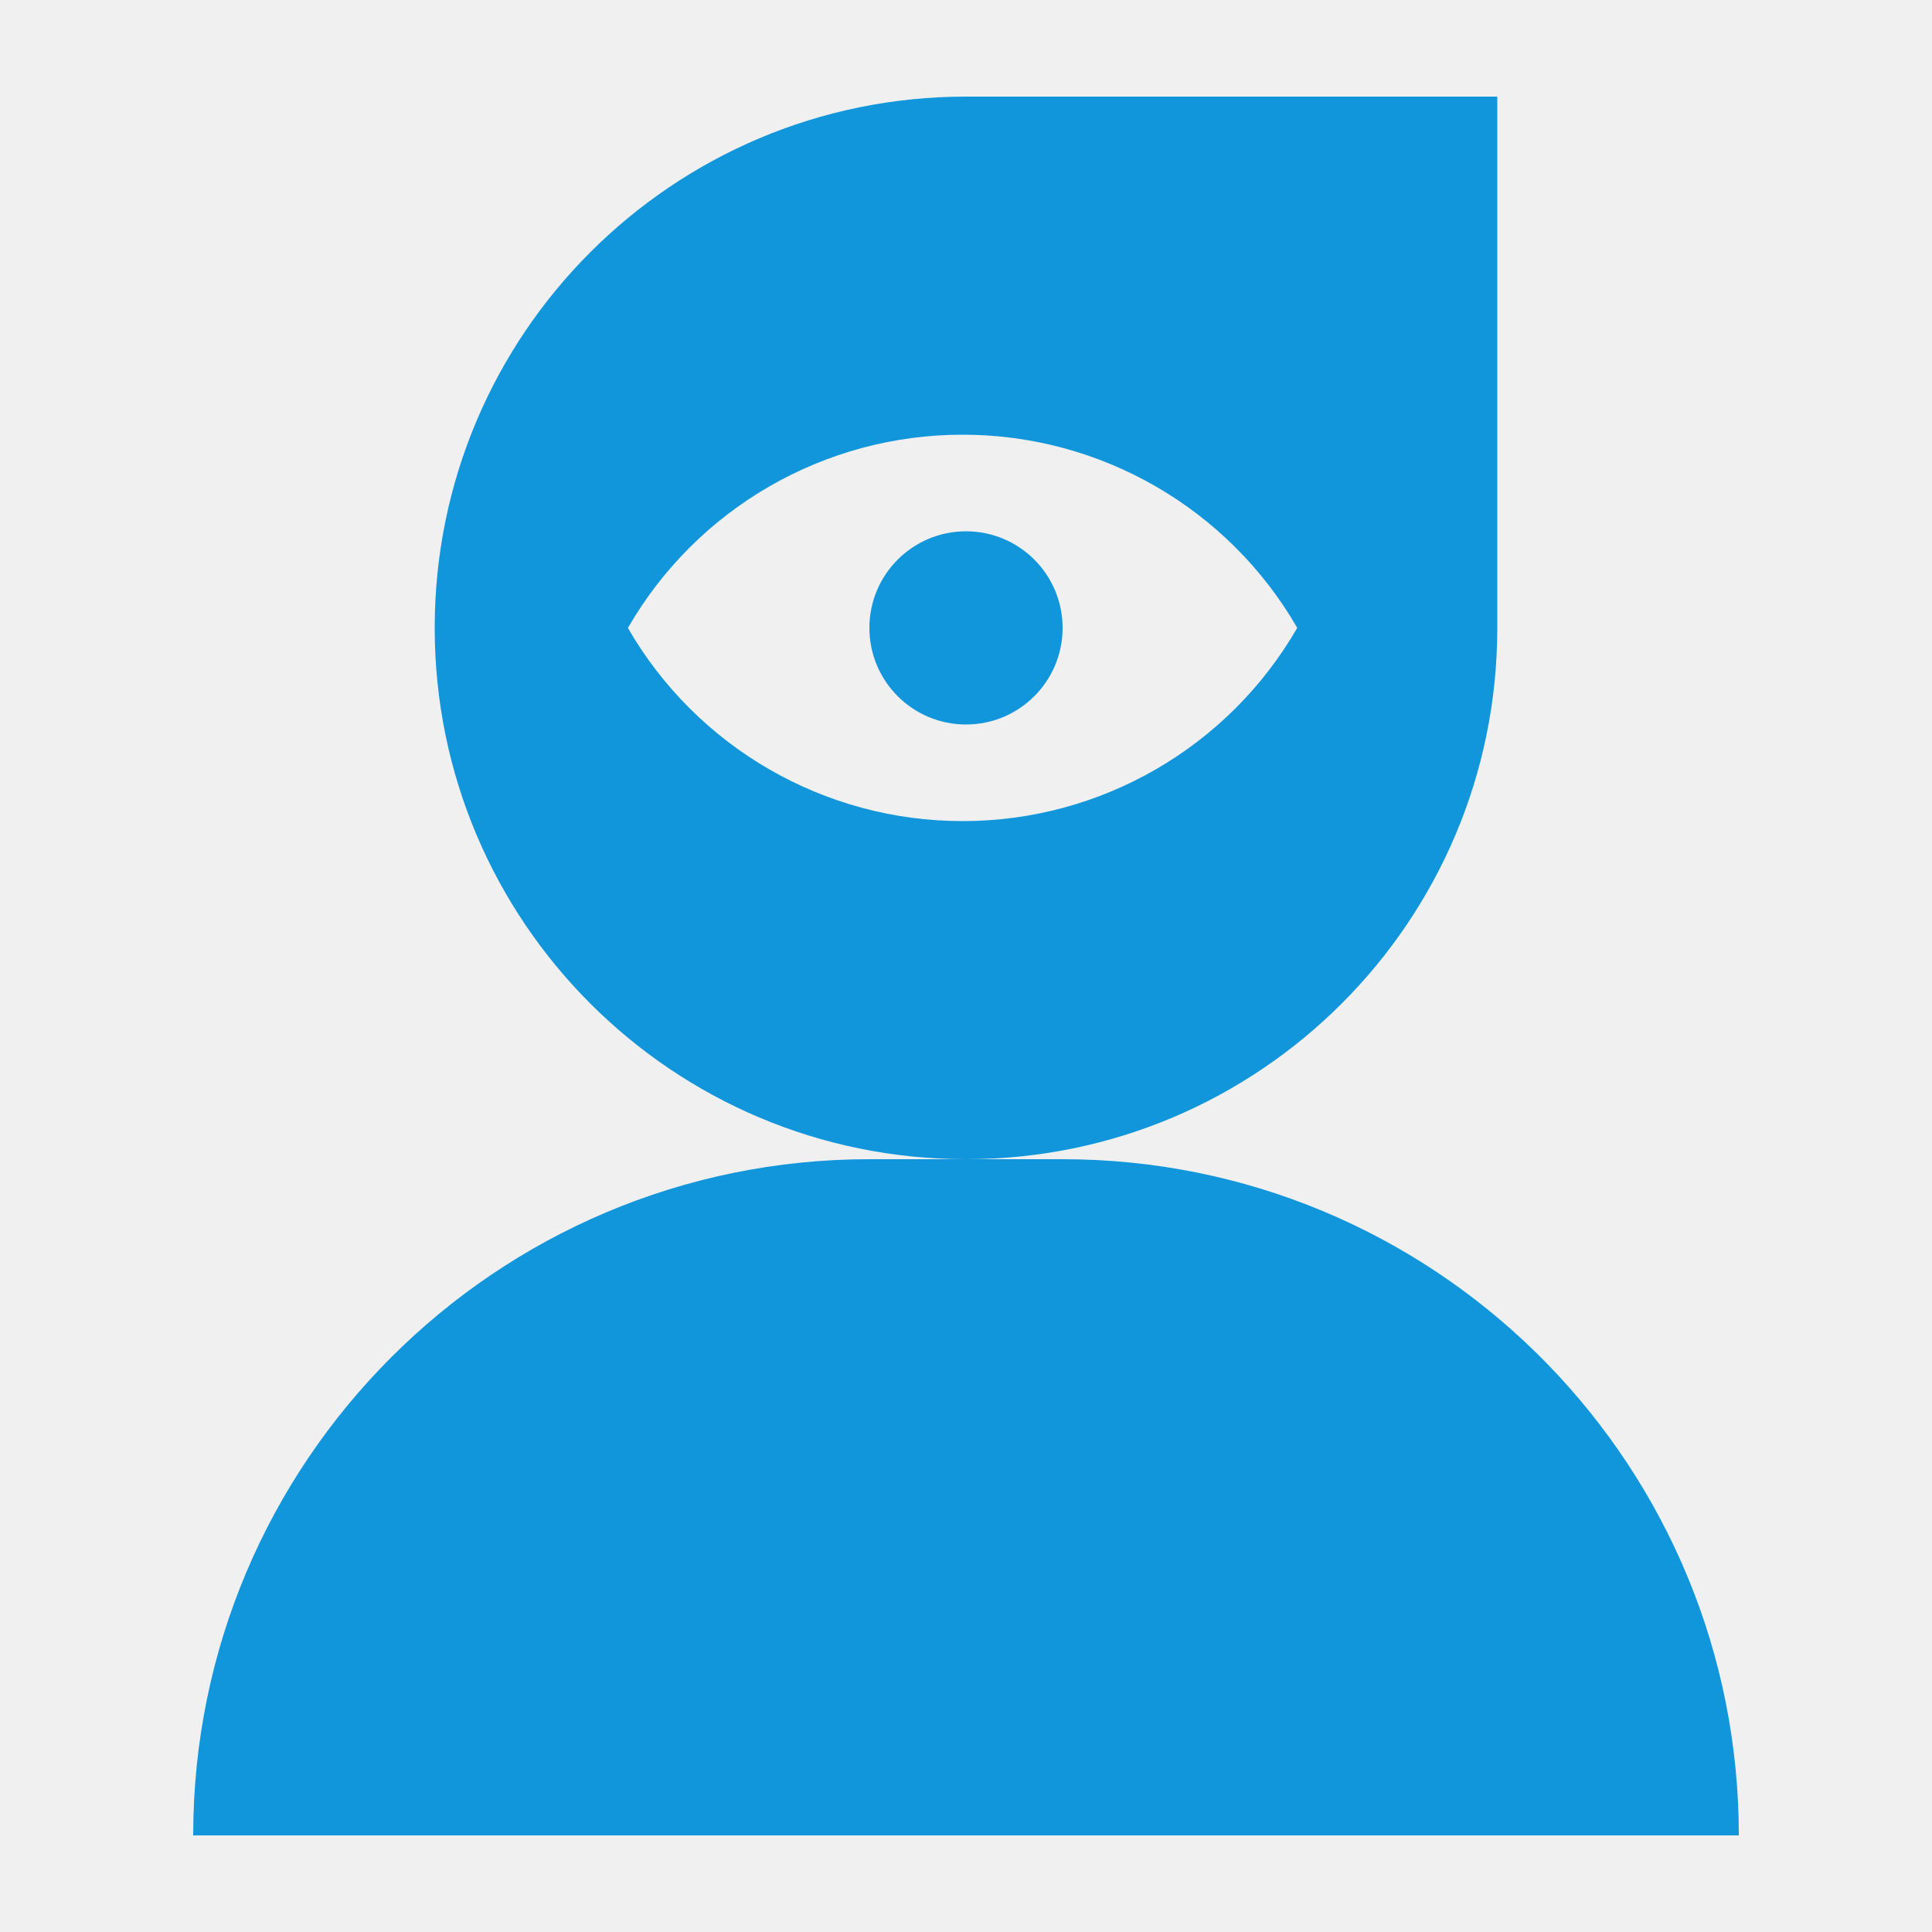
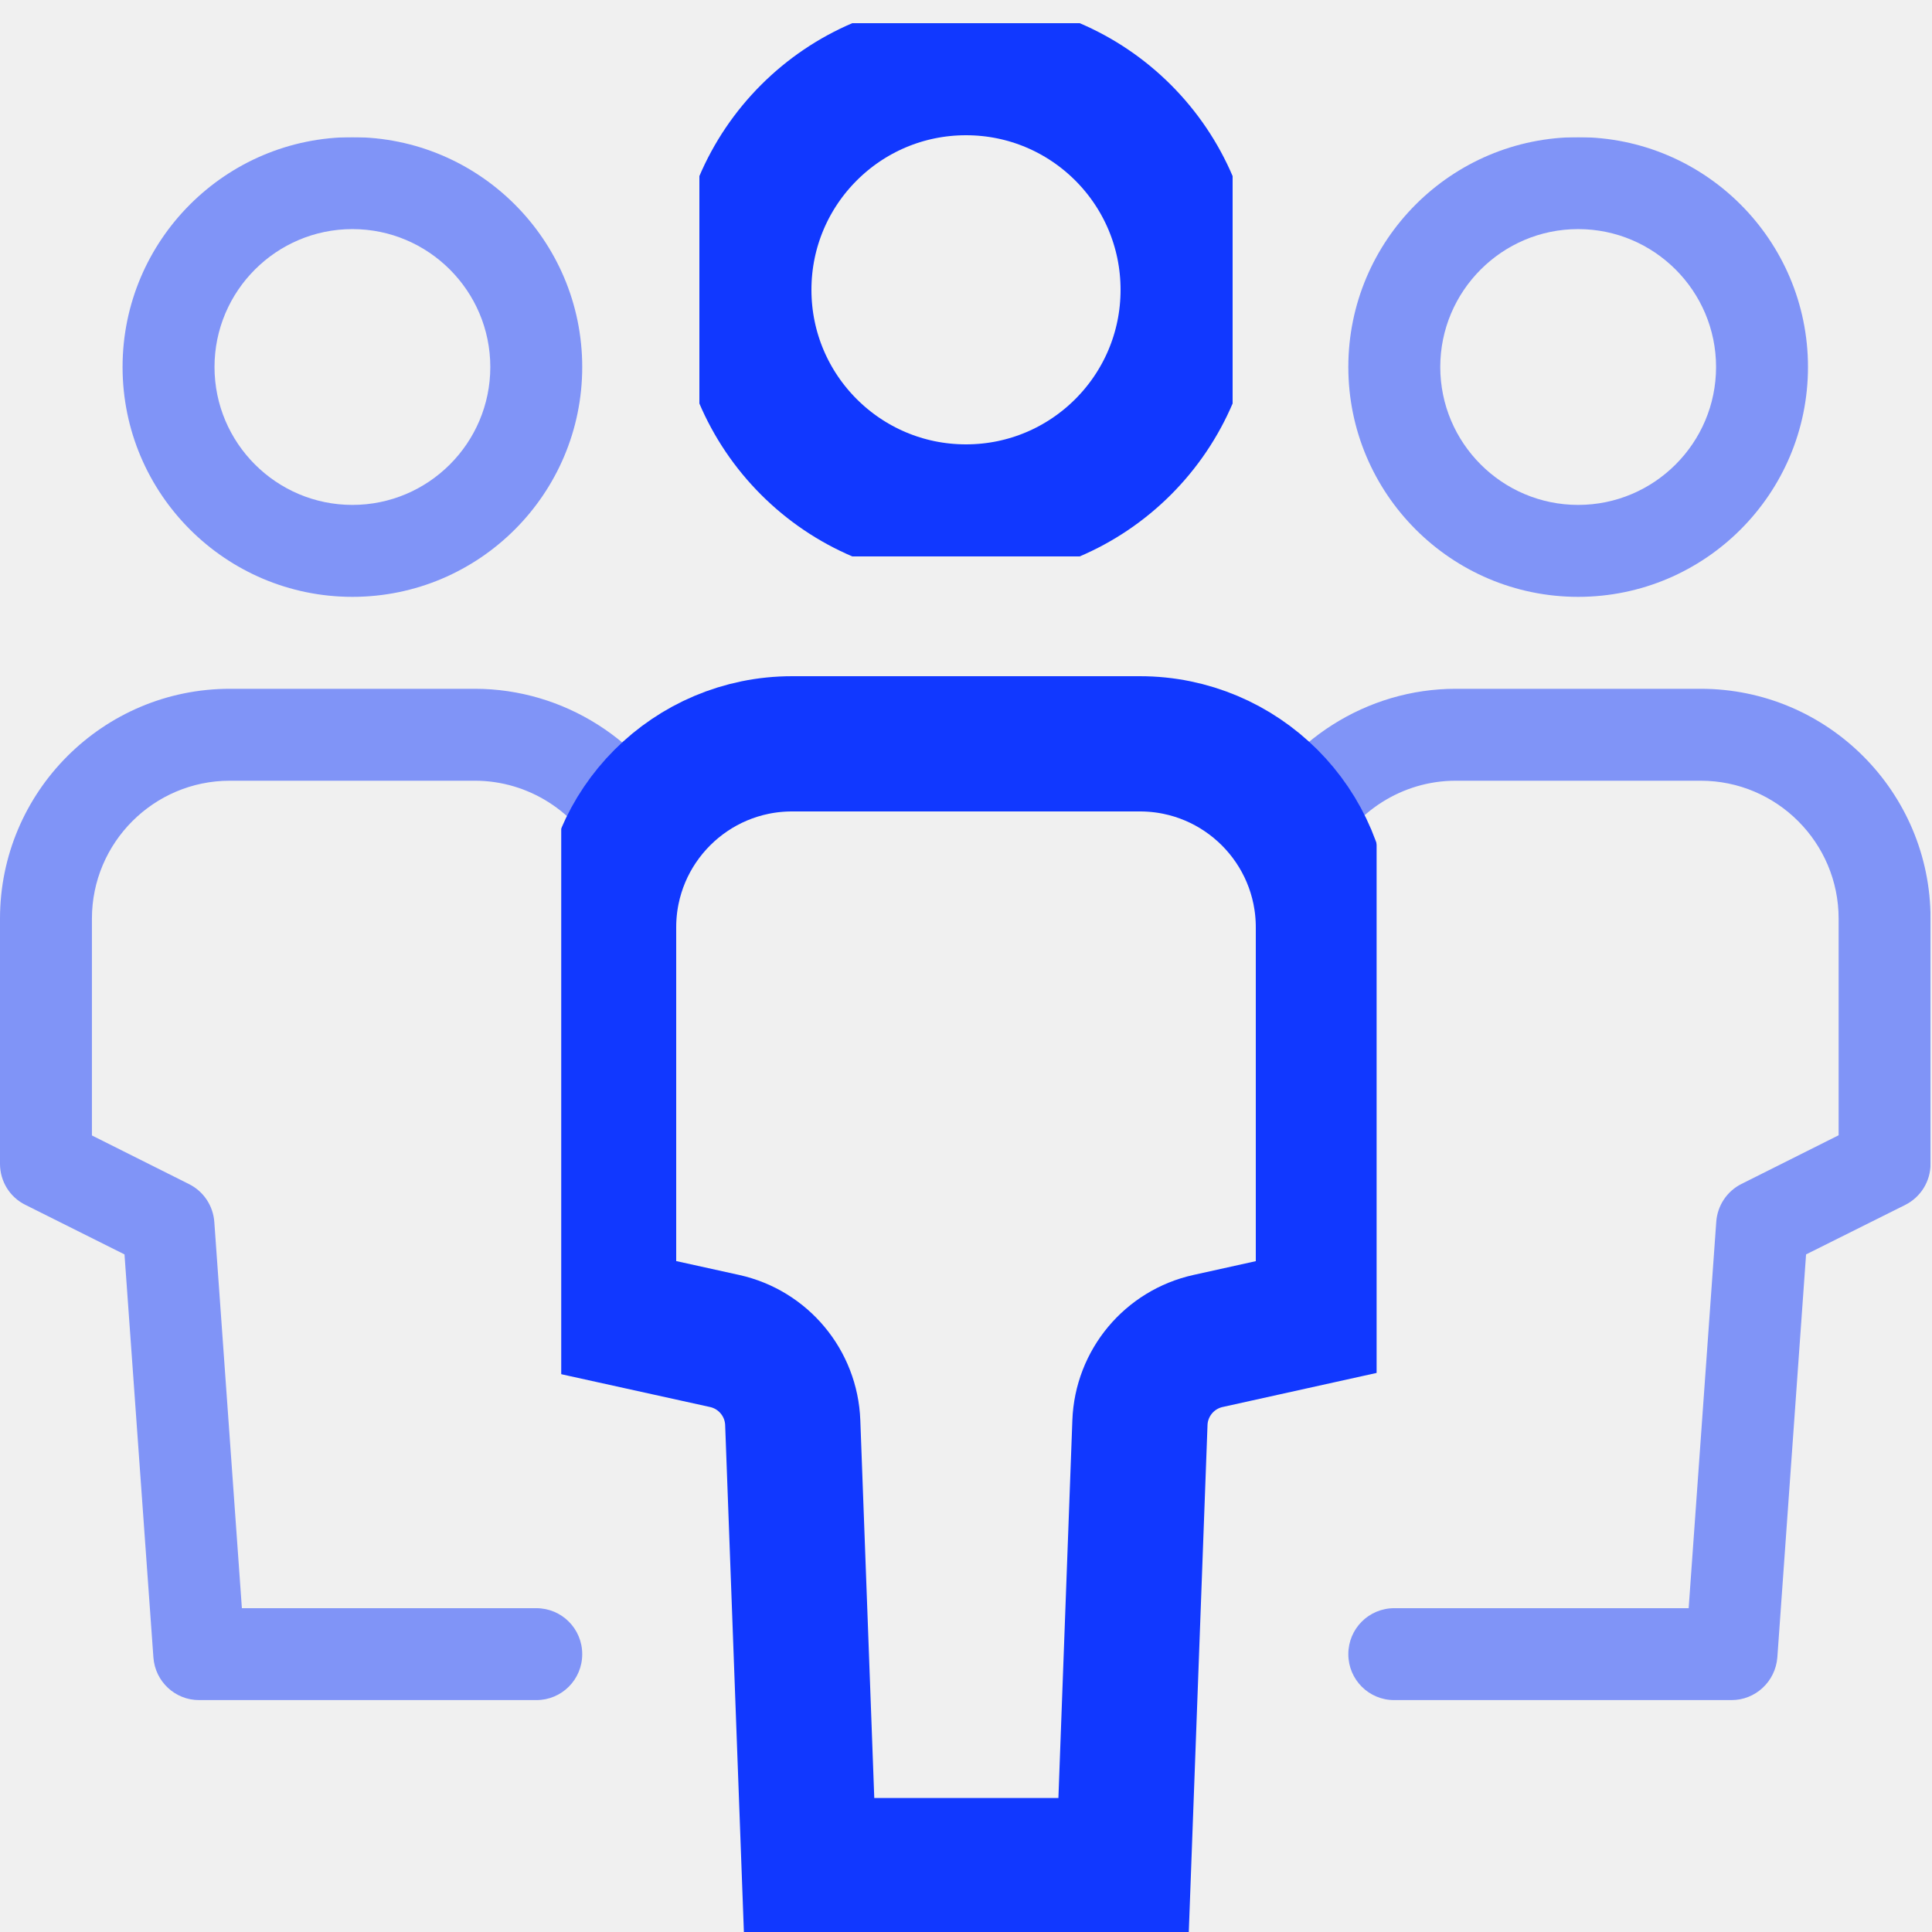
- <svg xmlns="http://www.w3.org/2000/svg" t="1585908385744" class="icon" viewBox="0 0 1024 1024" version="1.1" p-id="1184" width="64" height="64">
+ <svg xmlns="http://www.w3.org/2000/svg" xmlns:xlink="http://www.w3.org/1999/xlink" width="100px" height="100px" viewBox="0 0 100 100" version="1.1">
  <defs>
-     <style type="text/css" />
+     <polygon id="path-1" points="2.47831475e-05 0.099 99.925 0.099 99.925 80.998 2.47831475e-05 80.998" />
+     <polygon id="path-3" points="0.049 0.075 42.253 0.075 42.253 100 0.049 100" />
  </defs>
-   <path d="M563.2 614.4c195.277 0 354.048 156.16 358.323 350.387L921.6 972.8H102.4c0-197.939 160.461-358.4 358.4-358.4h102.4z m-51.2-332.8a51.2 51.2 0 1 1 0 102.4 51.2 51.2 0 0 1 0-102.4z" fill="#1296db" p-id="1185" />
-   <path d="M793.6 51.2v281.6c0 155.52-126.08 281.6-281.6 281.6S230.4 488.32 230.4 332.8 356.48 51.2 512 51.2h281.6zM510.208 230.4A204.646 204.646 0 0 0 332.8 332.826 204.723 204.723 0 0 0 510.208 435.2a204.646 204.646 0 0 0 177.357-102.426A204.723 204.723 0 0 0 510.208 230.4z" fill="#1296db" p-id="1186" />
+   <g id="页面-1" stroke="none" stroke-width="1" fill="none" fill-rule="evenodd">
+     <g id="9关于我们" transform="translate(-560, -902)">
+       <g id="核心实力" transform="translate(365, 704)">
+         <g id="编组-9" transform="translate(184, 60)">
+           <g id="内容" transform="translate(0, 138)">
+             <g id="1">
+               <g id="编组" transform="translate(11, 0)">
+                 <g id="图标">
+                   <g id="编组" transform="translate(0, 7)">
+                     <mask id="mask-2" fill="white">
+                       <use xlink:href="#path-1" />
+                     </mask>
+                     <g id="Clip-2" />
+                     <path d="M81.685,4.858 C77.75,4.858 74.548,8.06 74.548,11.996 C74.548,15.932 77.75,19.134 81.685,19.134 C85.621,19.134 88.823,15.932 88.823,11.996 C88.823,8.06 85.621,4.858 81.685,4.858 M81.685,23.893 C75.122,23.893 69.789,18.559 69.789,11.996 C69.789,5.433 75.122,0.099 81.685,0.099 C88.248,0.099 93.581,5.433 93.581,11.996 C93.581,18.559 88.248,23.893 81.685,23.893 M89.616,80.998 L72.168,80.998 C70.85,80.998 69.789,79.937 69.789,78.619 C69.789,77.3 70.85,76.239 72.168,76.239 L87.405,76.239 L88.833,56.242 C88.892,55.4 89.388,54.656 90.141,54.279 L95.167,51.761 L95.167,40.549 C95.167,36.613 91.965,33.41 88.03,33.41 L75.341,33.41 C72.595,33.41 70.067,35.017 68.888,37.505 C68.322,38.695 66.905,39.2 65.715,38.635 C64.525,38.07 64.02,36.652 64.585,35.463 C66.548,31.328 70.771,28.652 75.341,28.652 L88.03,28.652 C94.592,28.652 99.925,33.986 99.925,40.549 L99.925,53.239 C99.925,54.141 99.42,54.964 98.607,55.37 L93.482,57.928 L91.995,78.787 C91.896,80.036 90.865,80.998 89.616,80.998 M18.24,4.858 C14.305,4.858 11.103,8.06 11.103,11.996 C11.103,15.932 14.305,19.134 18.24,19.134 C22.176,19.134 25.378,15.932 25.378,11.996 C25.378,8.06 22.176,4.858 18.24,4.858 M18.24,23.893 C11.678,23.893 6.344,18.559 6.344,11.996 C6.344,5.433 11.678,0.099 18.24,0.099 C24.803,0.099 30.136,5.433 30.136,11.996 C30.136,18.559 24.803,23.893 18.24,23.893 M27.757,80.998 L10.31,80.998 C9.061,80.998 8.03,80.036 7.94,78.787 L6.444,57.928 L1.308,55.36 C0.505,54.964 2.47831475e-05,54.141 2.47831475e-05,53.239 L2.47831475e-05,40.549 C2.47831475e-05,33.986 5.333,28.652 11.896,28.652 L24.585,28.652 C29.155,28.652 33.378,31.328 35.341,35.463 C35.906,36.652 35.4,38.07 34.21,38.635 C33.021,39.2 31.603,38.695 31.038,37.505 C29.859,35.017 27.331,33.41 24.585,33.41 L11.896,33.41 C7.96,33.41 4.758,36.613 4.758,40.549 L4.758,51.771 L9.785,54.289 C10.538,54.666 11.033,55.41 11.093,56.252 L12.52,76.239 L27.757,76.239 C29.076,76.239 30.136,77.3 30.136,78.619 C30.136,79.937 29.076,80.998 27.757,80.998" id="Fill-1" fill="#1138FF" opacity="0.499" mask="url(#mask-2)" />
+                   </g>
+                   <g id="编组" transform="translate(29, 0)">
+                     <mask id="mask-4" fill="white">
+                       <use xlink:href="#path-3" />
+                     </mask>
+                     <g id="Clip-4" />
+                     <circle id="椭圆形" stroke="#1138FF" stroke-width="7" mask="url(#mask-4)" cx="21" cy="15" r="11.5" />
+                     <path d="M30,38.5 L12,38.5 C9.377,38.5 7.002,39.563 5.282,41.282 C3.563,43.002 2.5,45.377 2.5,48 L2.5,68.085 L8.504,69.409 C9.505,69.63 10.368,70.175 10.99,70.921 C11.613,71.667 11.994,72.613 12.032,73.637 L12.879,96.563 L29.156,96.563 L30.003,73.637 C30.04,72.613 30.422,71.667 31.043,70.921 C31.665,70.176 32.527,69.631 33.527,69.409 L39.5,68.087 L39.5,48 C39.5,45.377 38.437,43.002 36.718,41.282 C34.998,39.563 32.623,38.5 30,38.5 Z" id="矩形" stroke="#1138FF" stroke-width="7" mask="url(#mask-4)" />
+                   </g>
+                 </g>
+               </g>
+             </g>
+           </g>
+         </g>
+       </g>
+     </g>
+   </g>
</svg>
